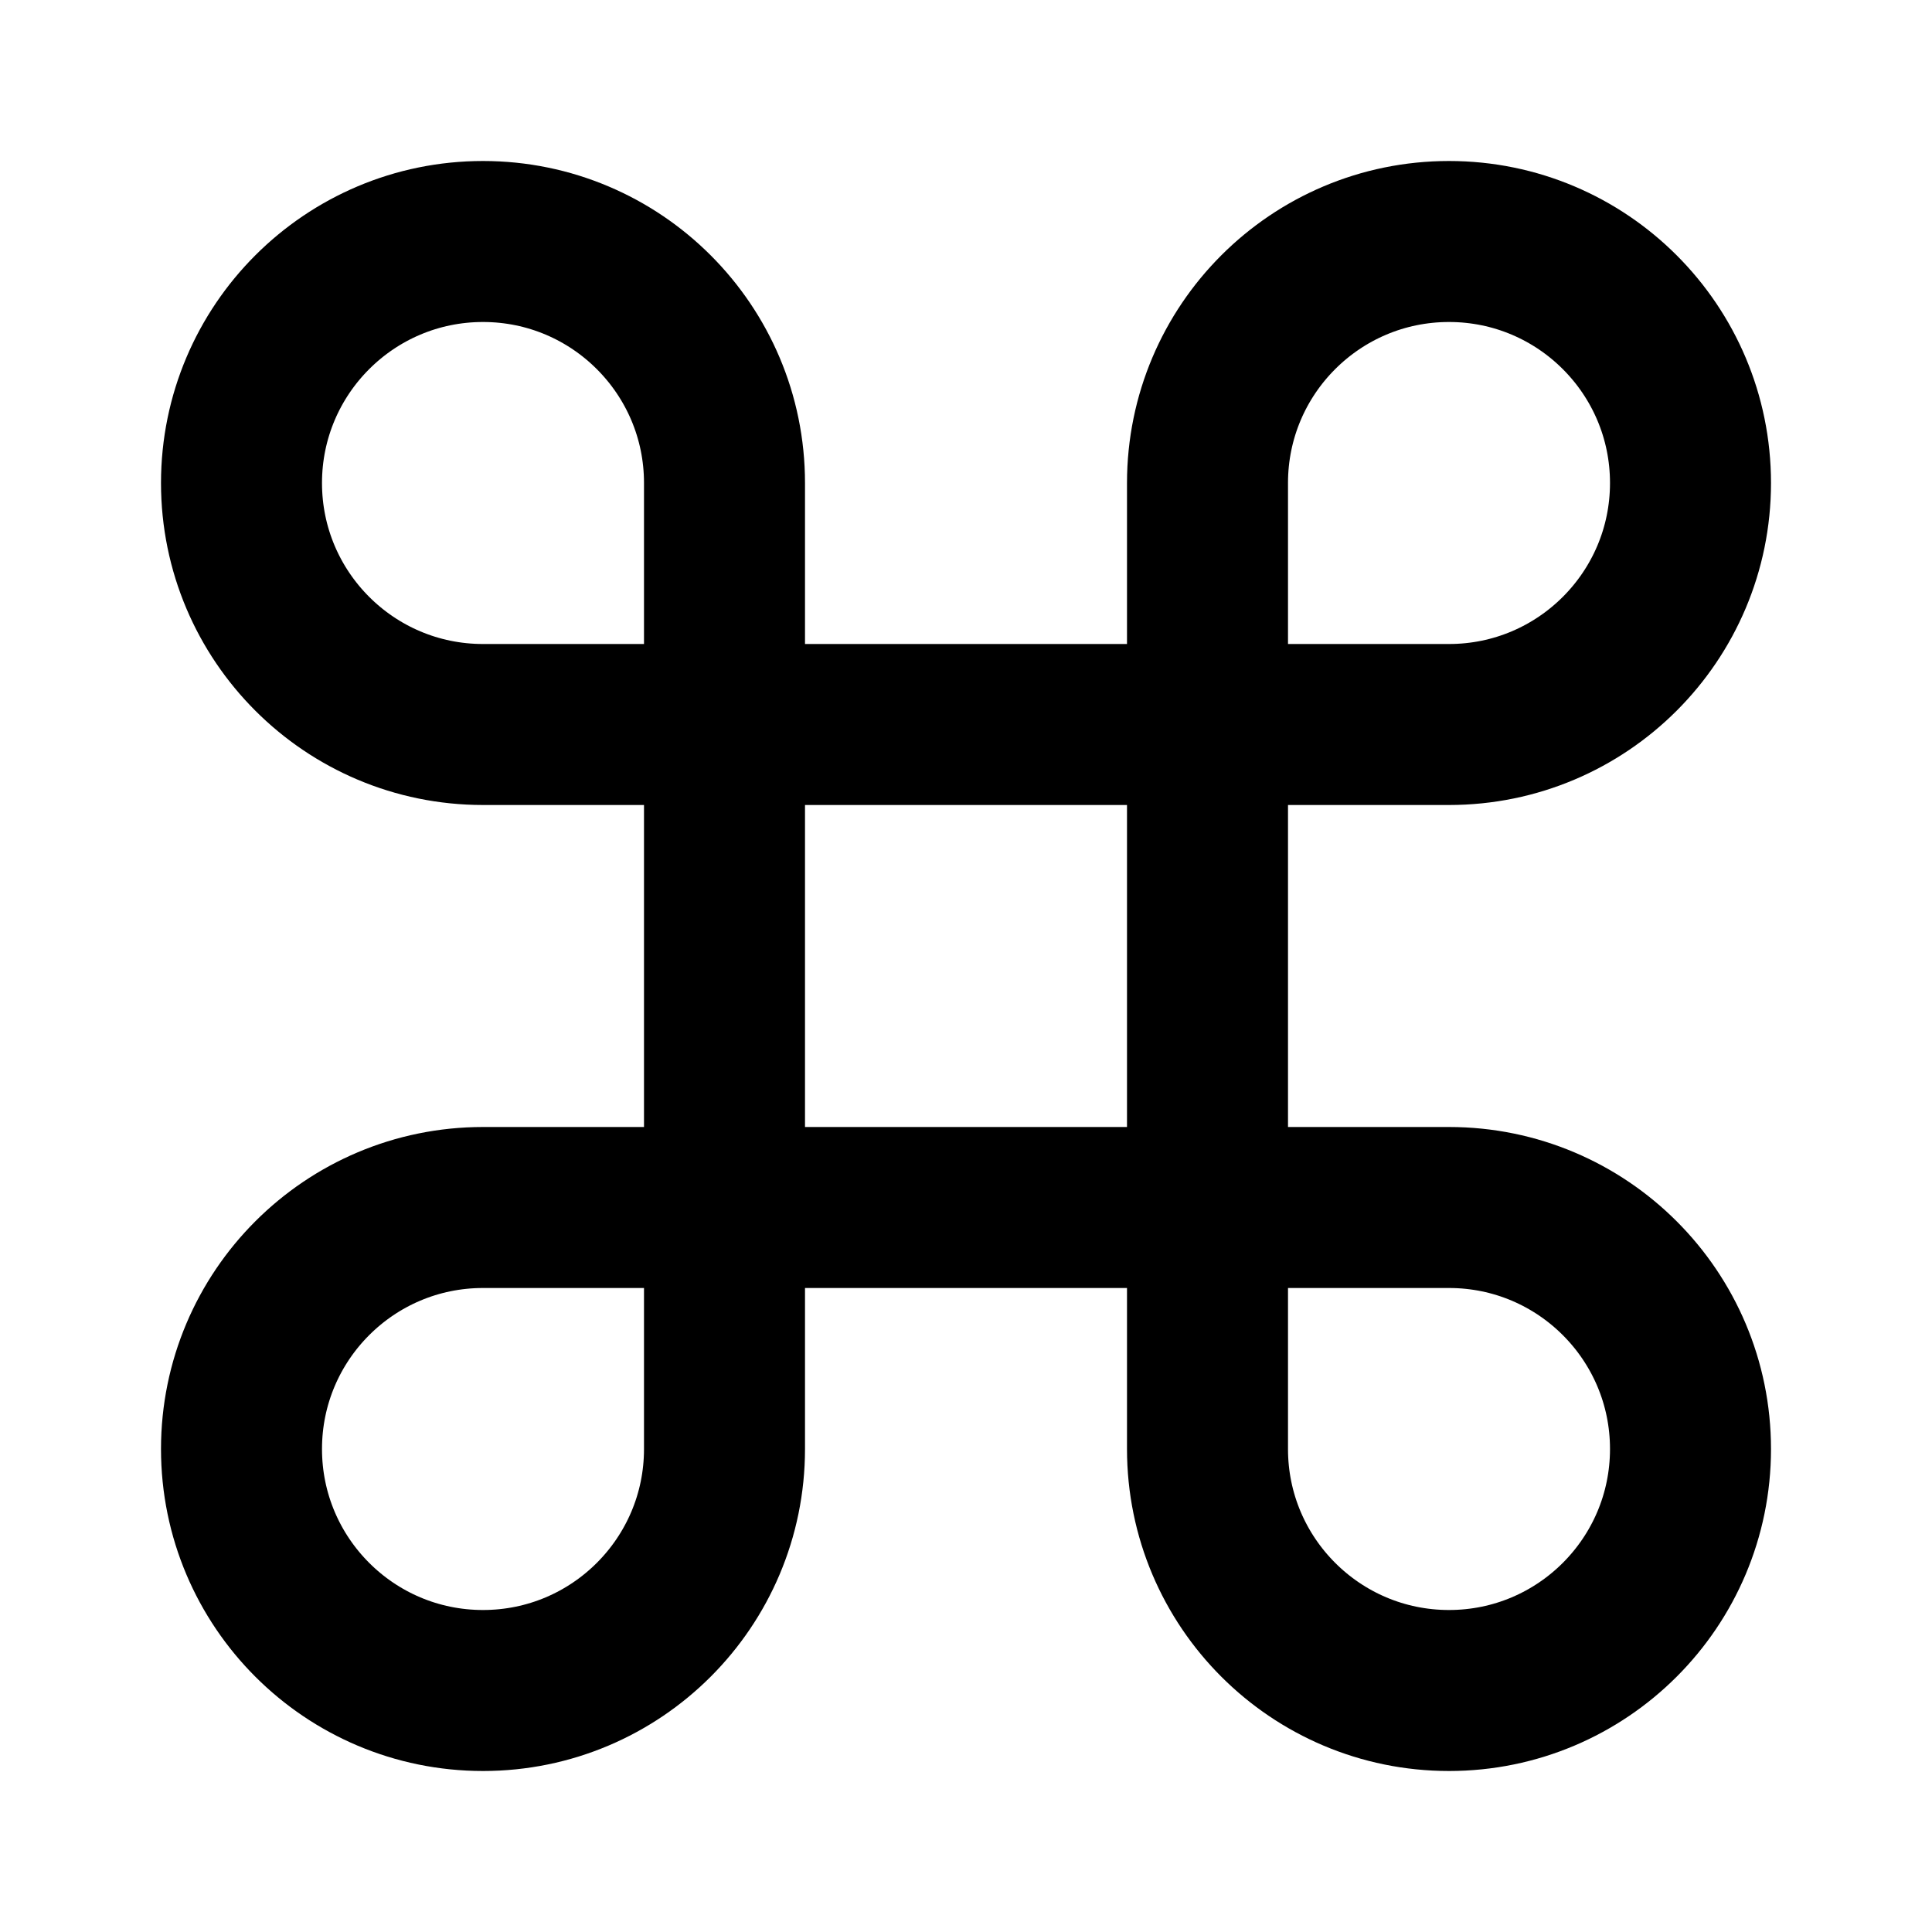
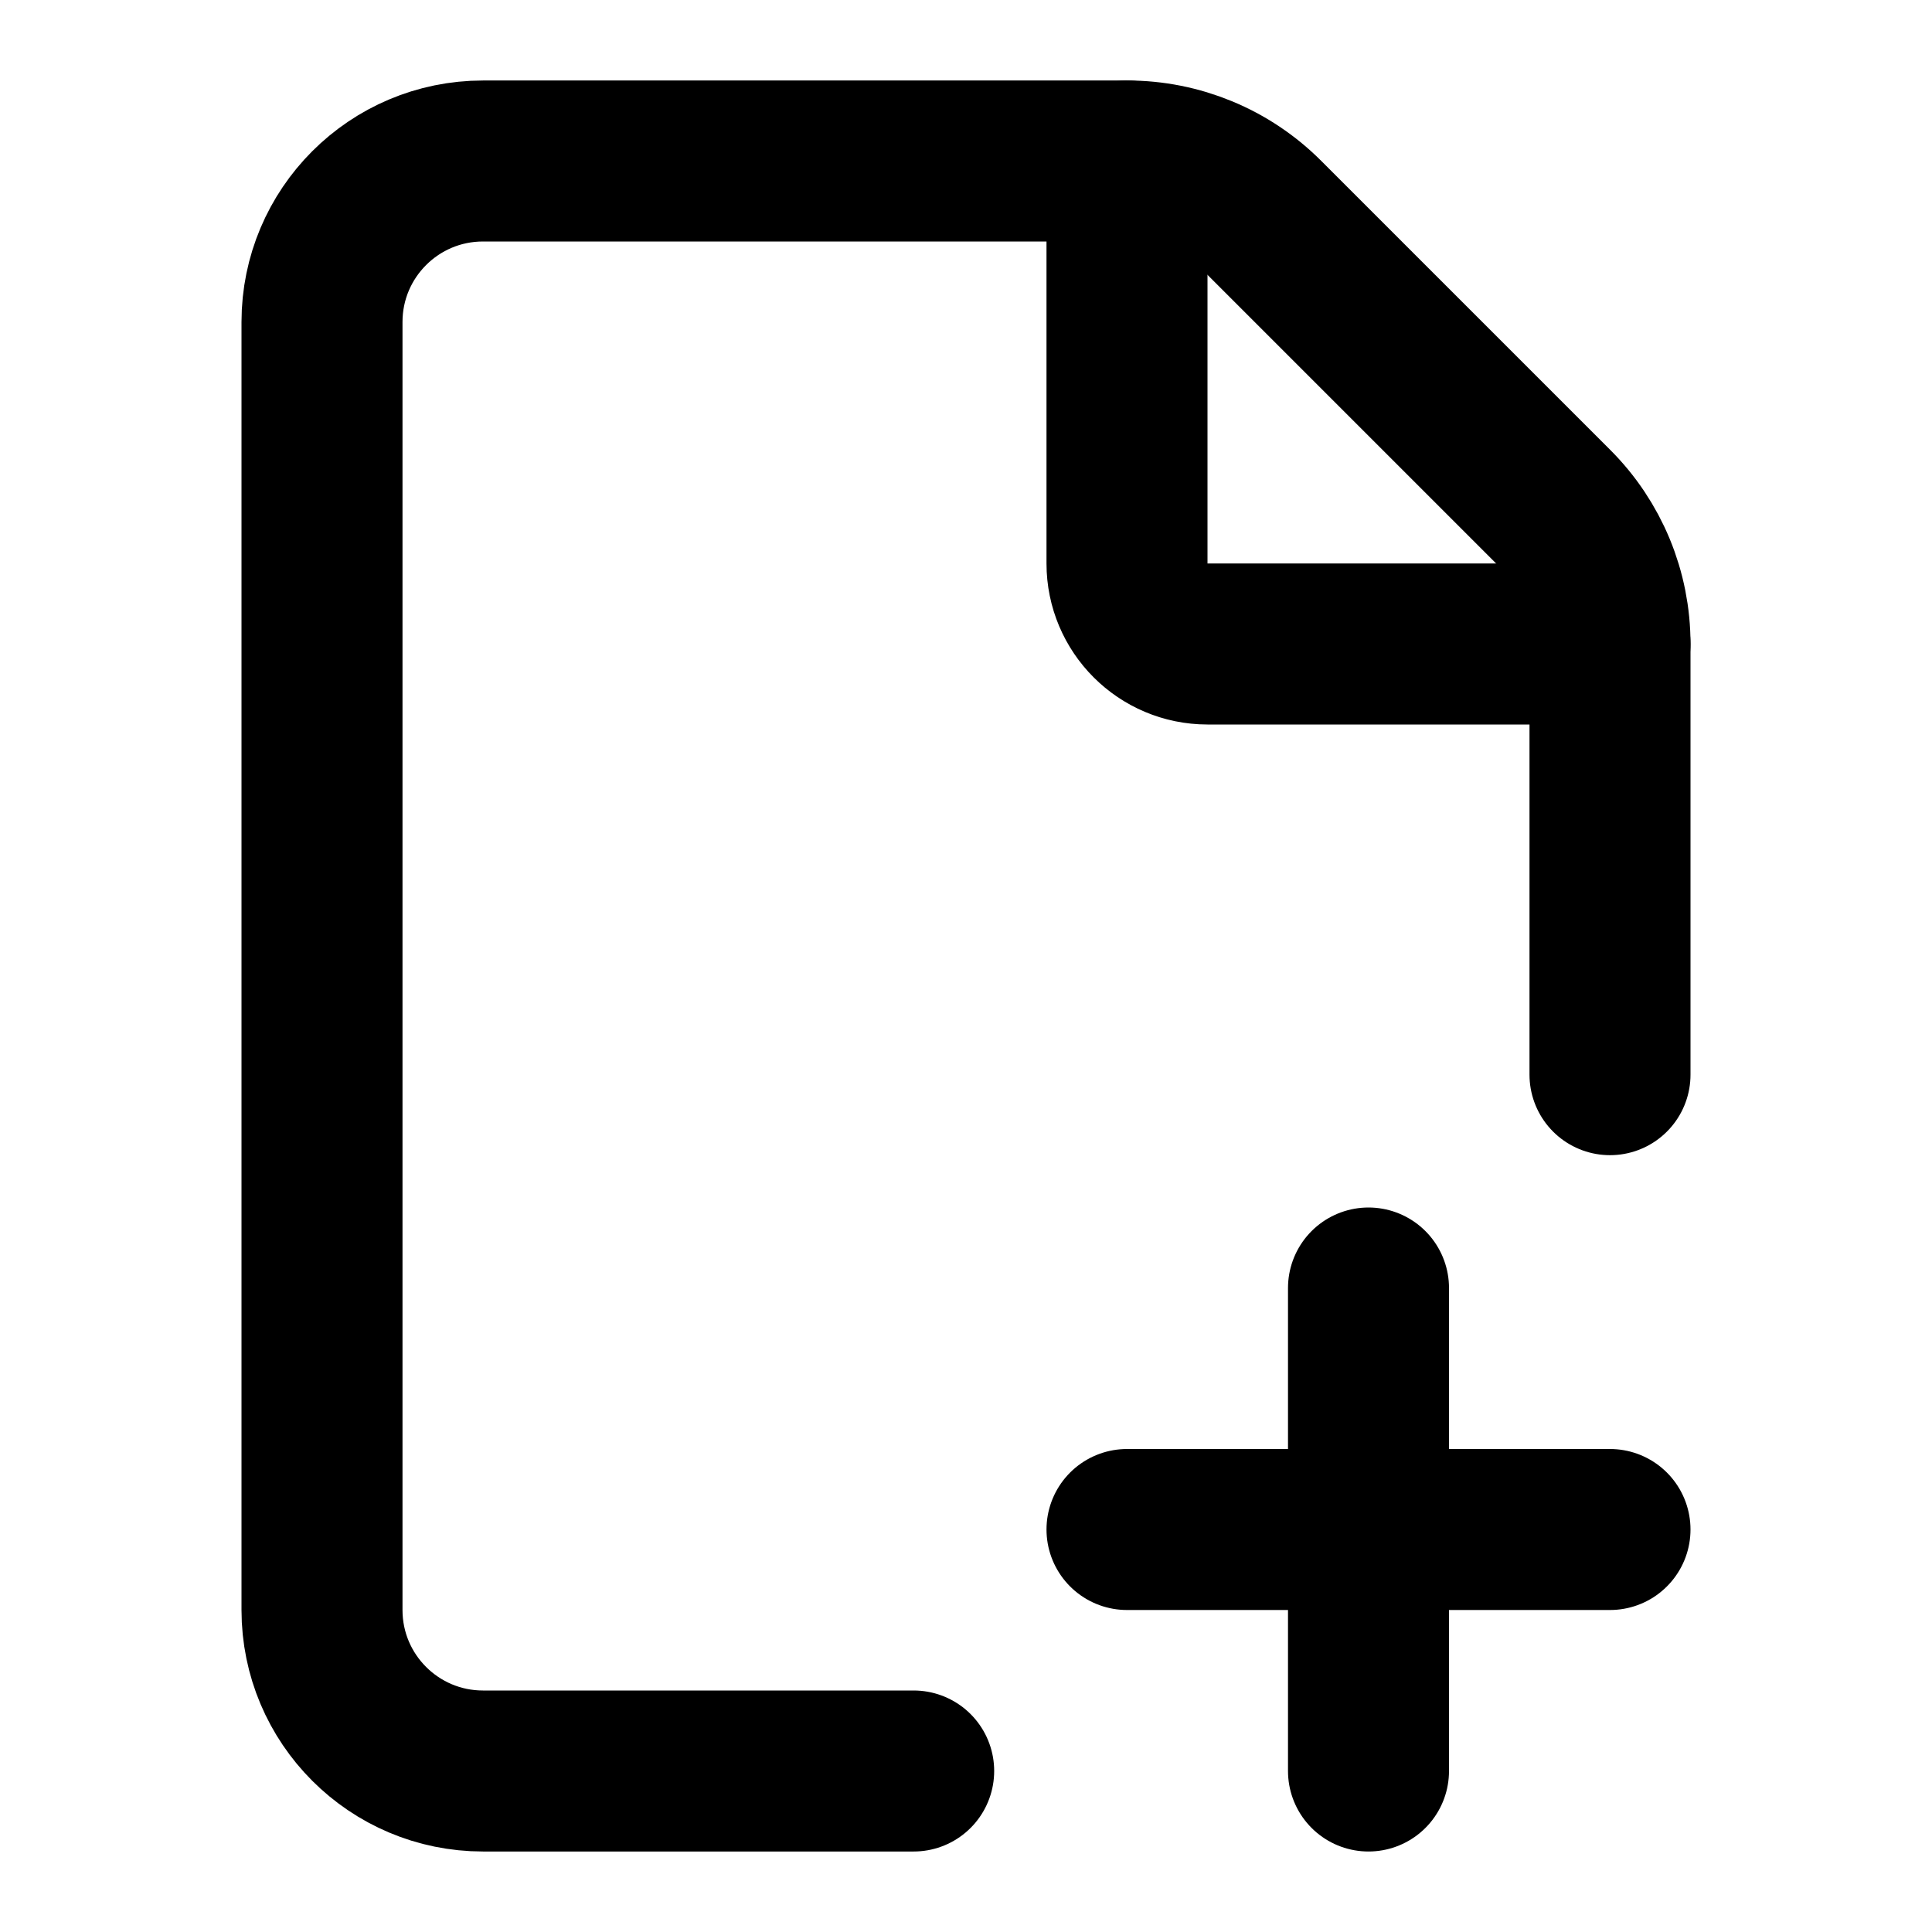
- <svg xmlns="http://www.w3.org/2000/svg" class="lucide lucide-command" width="24" height="24" viewBox="0 0 24 24" fill="none" stroke="currentColor" stroke-width="2" stroke-linecap="round" stroke-linejoin="round">
-   <path d="M15 6v12a3 3 0 1 0 3-3H6a3 3 0 1 0 3 3V6a3 3 0 1 0-3 3h12a3 3 0 1 0-3-3" />
+ <svg xmlns="http://www.w3.org/2000/svg" class="lucide lucide-file-plus-2" width="24" height="24" viewBox="0 0 24 24" fill="none" stroke="currentColor" stroke-width="2" stroke-linecap="round" stroke-linejoin="round">
+   <path d="M11.35 22H6a2 2 0 0 1-2-2V4a2 2 0 0 1 2-2h8a2.4 2.4 0 0 1 1.706.706l3.588 3.588A2.4 2.4 0 0 1 20 8v5.35" />
+   <path d="M14 2v5a1 1 0 0 0 1 1h5" />
+   <path d="M14 19h6" />
+   <path d="M17 16v6" />
</svg>
